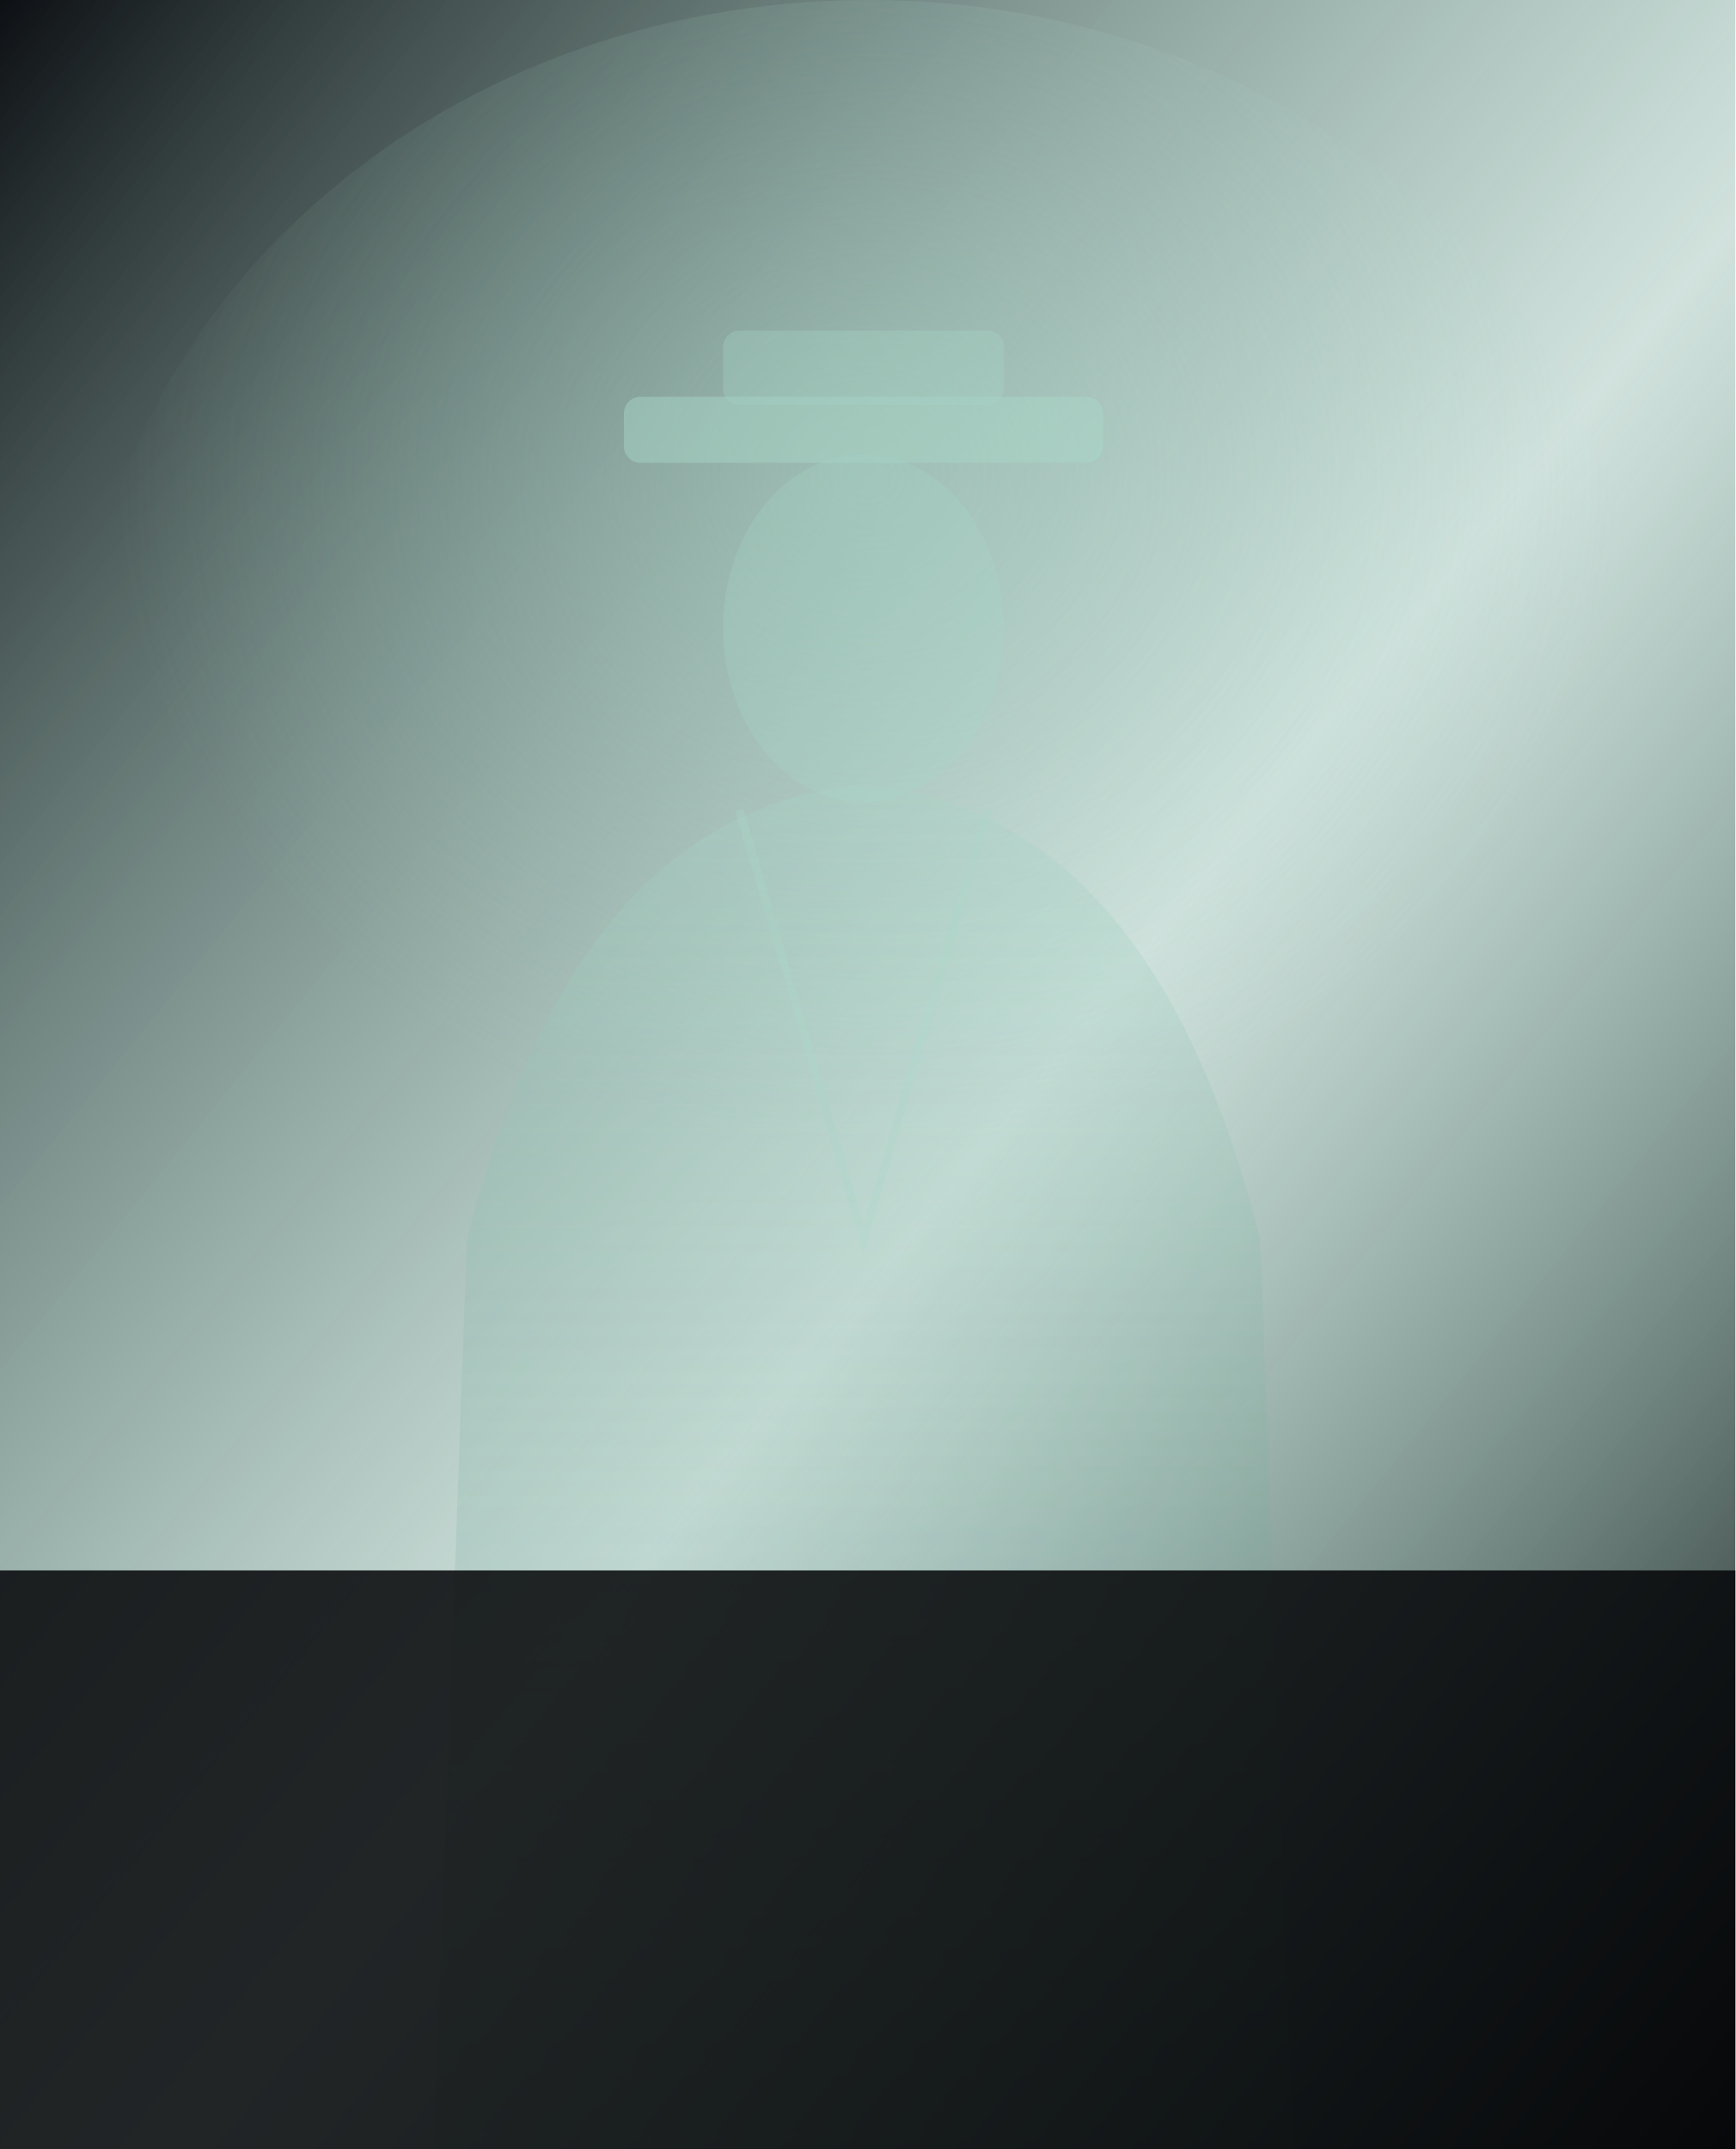
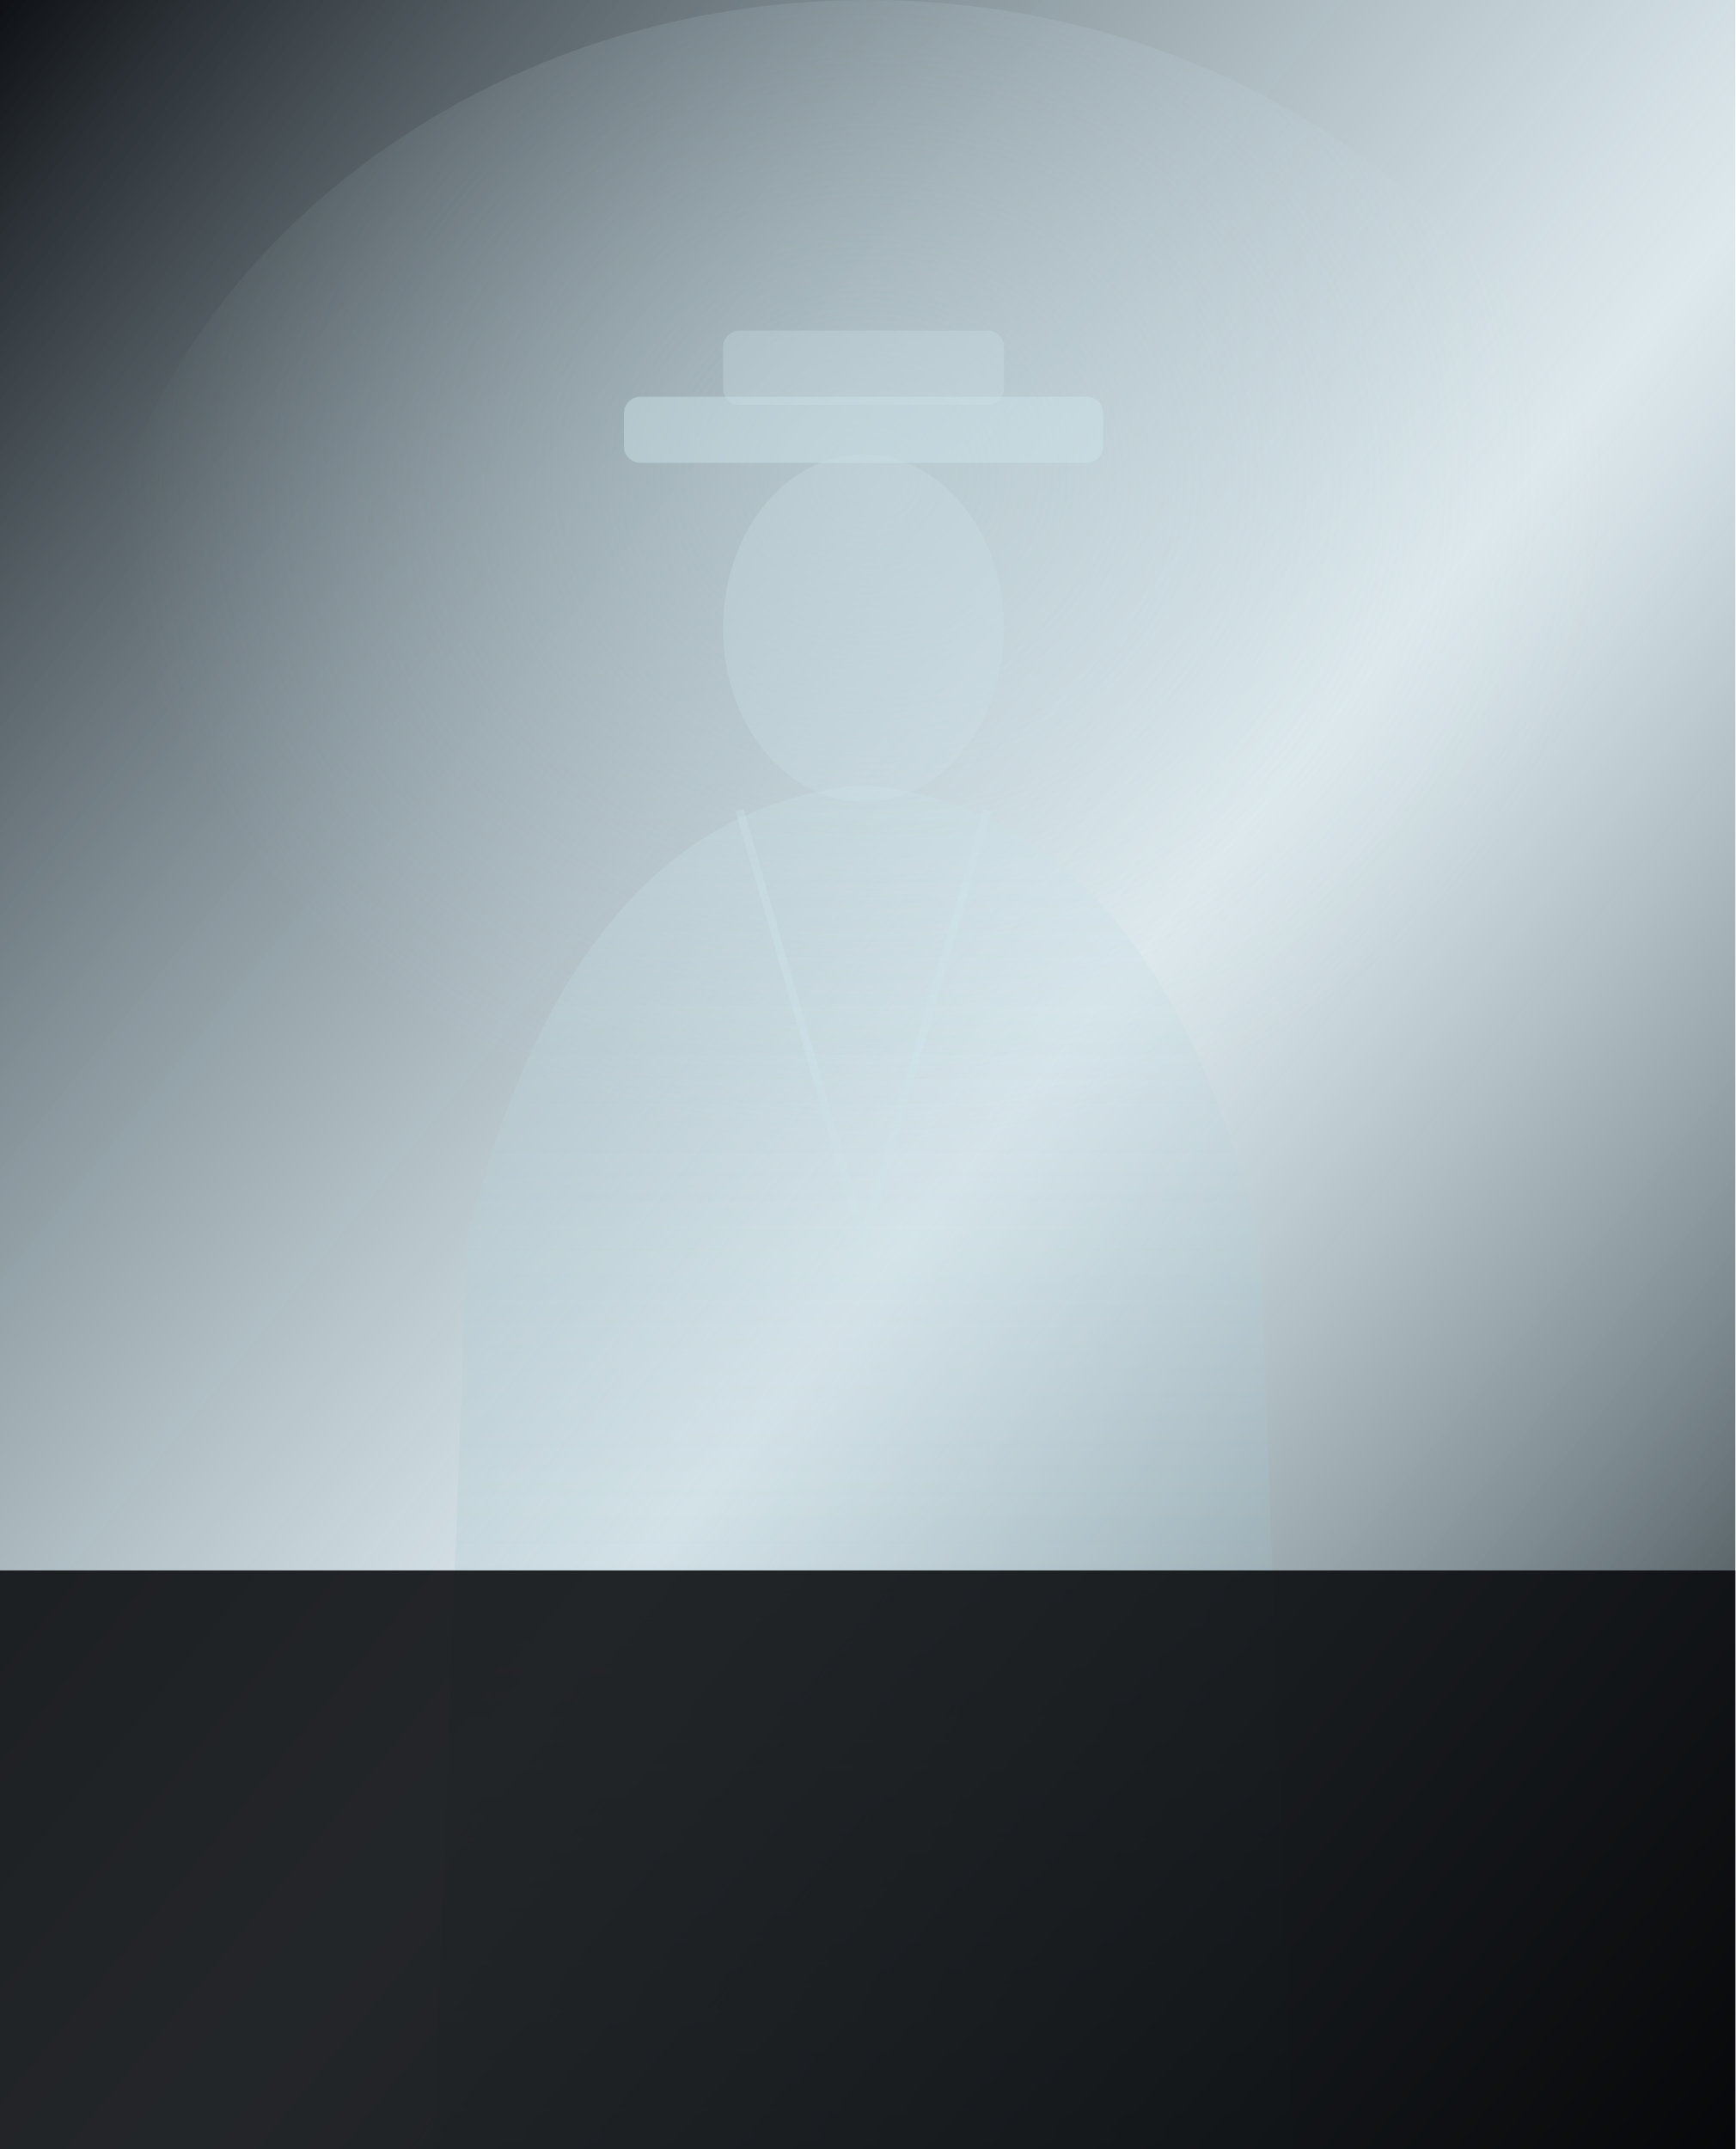
<svg xmlns="http://www.w3.org/2000/svg" viewBox="0 0 420 520" width="420" height="520">
  <defs>
    <linearGradient id="pbg" x1="0" y1="0" x2="1" y2="1">
      <stop offset="0%" stop-color="#0b0d11" />
-       <stop offset="55%" stop-color="rgba(79,143,125,0.26)" />
+       <stop offset="55%" stop-color="rgba(127,168,184,0.26)" />
      <stop offset="100%" stop-color="#07090b" />
    </linearGradient>
    <radialGradient id="pglow" cx="50%" cy="34%" r="48%">
-       <stop offset="0%" stop-color="rgba(169,214,200,0.42)" />
-       <stop offset="100%" stop-color="rgba(169,214,200,0)" />
+       <stop offset="0%" stop-color="rgba(207,228,234,0.42)" />
+       <stop offset="100%" stop-color="rgba(207,228,234,0)" />
    </radialGradient>
    <linearGradient id="robe" x1="0" y1="0" x2="0" y2="1">
-       <stop offset="0%" stop-color="rgba(169,214,200,0.34)" />
-       <stop offset="100%" stop-color="rgba(79,143,125,0.12)" />
+       <stop offset="0%" stop-color="rgba(207,228,234,0.34)" />
+       <stop offset="100%" stop-color="rgba(127,168,184,0.12)" />
    </linearGradient>
  </defs>
  <rect width="420" height="520" fill="url(#pbg)" />
  <ellipse cx="210" cy="170" rx="190" ry="170" fill="url(#pglow)" />
  <g transform="translate(209 0)" opacity="0.9">
-     <rect x="-58" y="96" width="116" height="16" rx="4" fill="rgba(169,214,200,0.5)" />
-     <rect x="-34" y="80" width="68" height="18" rx="4" fill="rgba(169,214,200,0.34)" />
-     <ellipse cx="0" cy="152" rx="34" ry="42" fill="rgba(169,214,200,0.3)" />
+     <rect x="-58" y="96" width="116" height="16" rx="4" fill="rgba(207,228,234,0.5)" />
+     <rect x="-34" y="80" width="68" height="18" rx="4" fill="rgba(207,228,234,0.34)" />
+     <ellipse cx="0" cy="152" rx="34" ry="42" fill="rgba(207,228,234,0.3)" />
    <path d="M-96 300 Q-70 196 0 190 Q70 196 96 300 L104 520 L-104 520 Z" fill="url(#robe)" />
-     <path d="M-30 196 L0 300 L30 196" fill="none" stroke="rgba(169,214,200,0.35)" stroke-width="2" />
+     <path d="M-30 196 L0 300 L30 196" fill="none" stroke="rgba(207,228,234,0.35)" stroke-width="2" />
  </g>
  <rect y="380" width="420" height="140" fill="rgba(6,8,10,0.86)" />
</svg>
